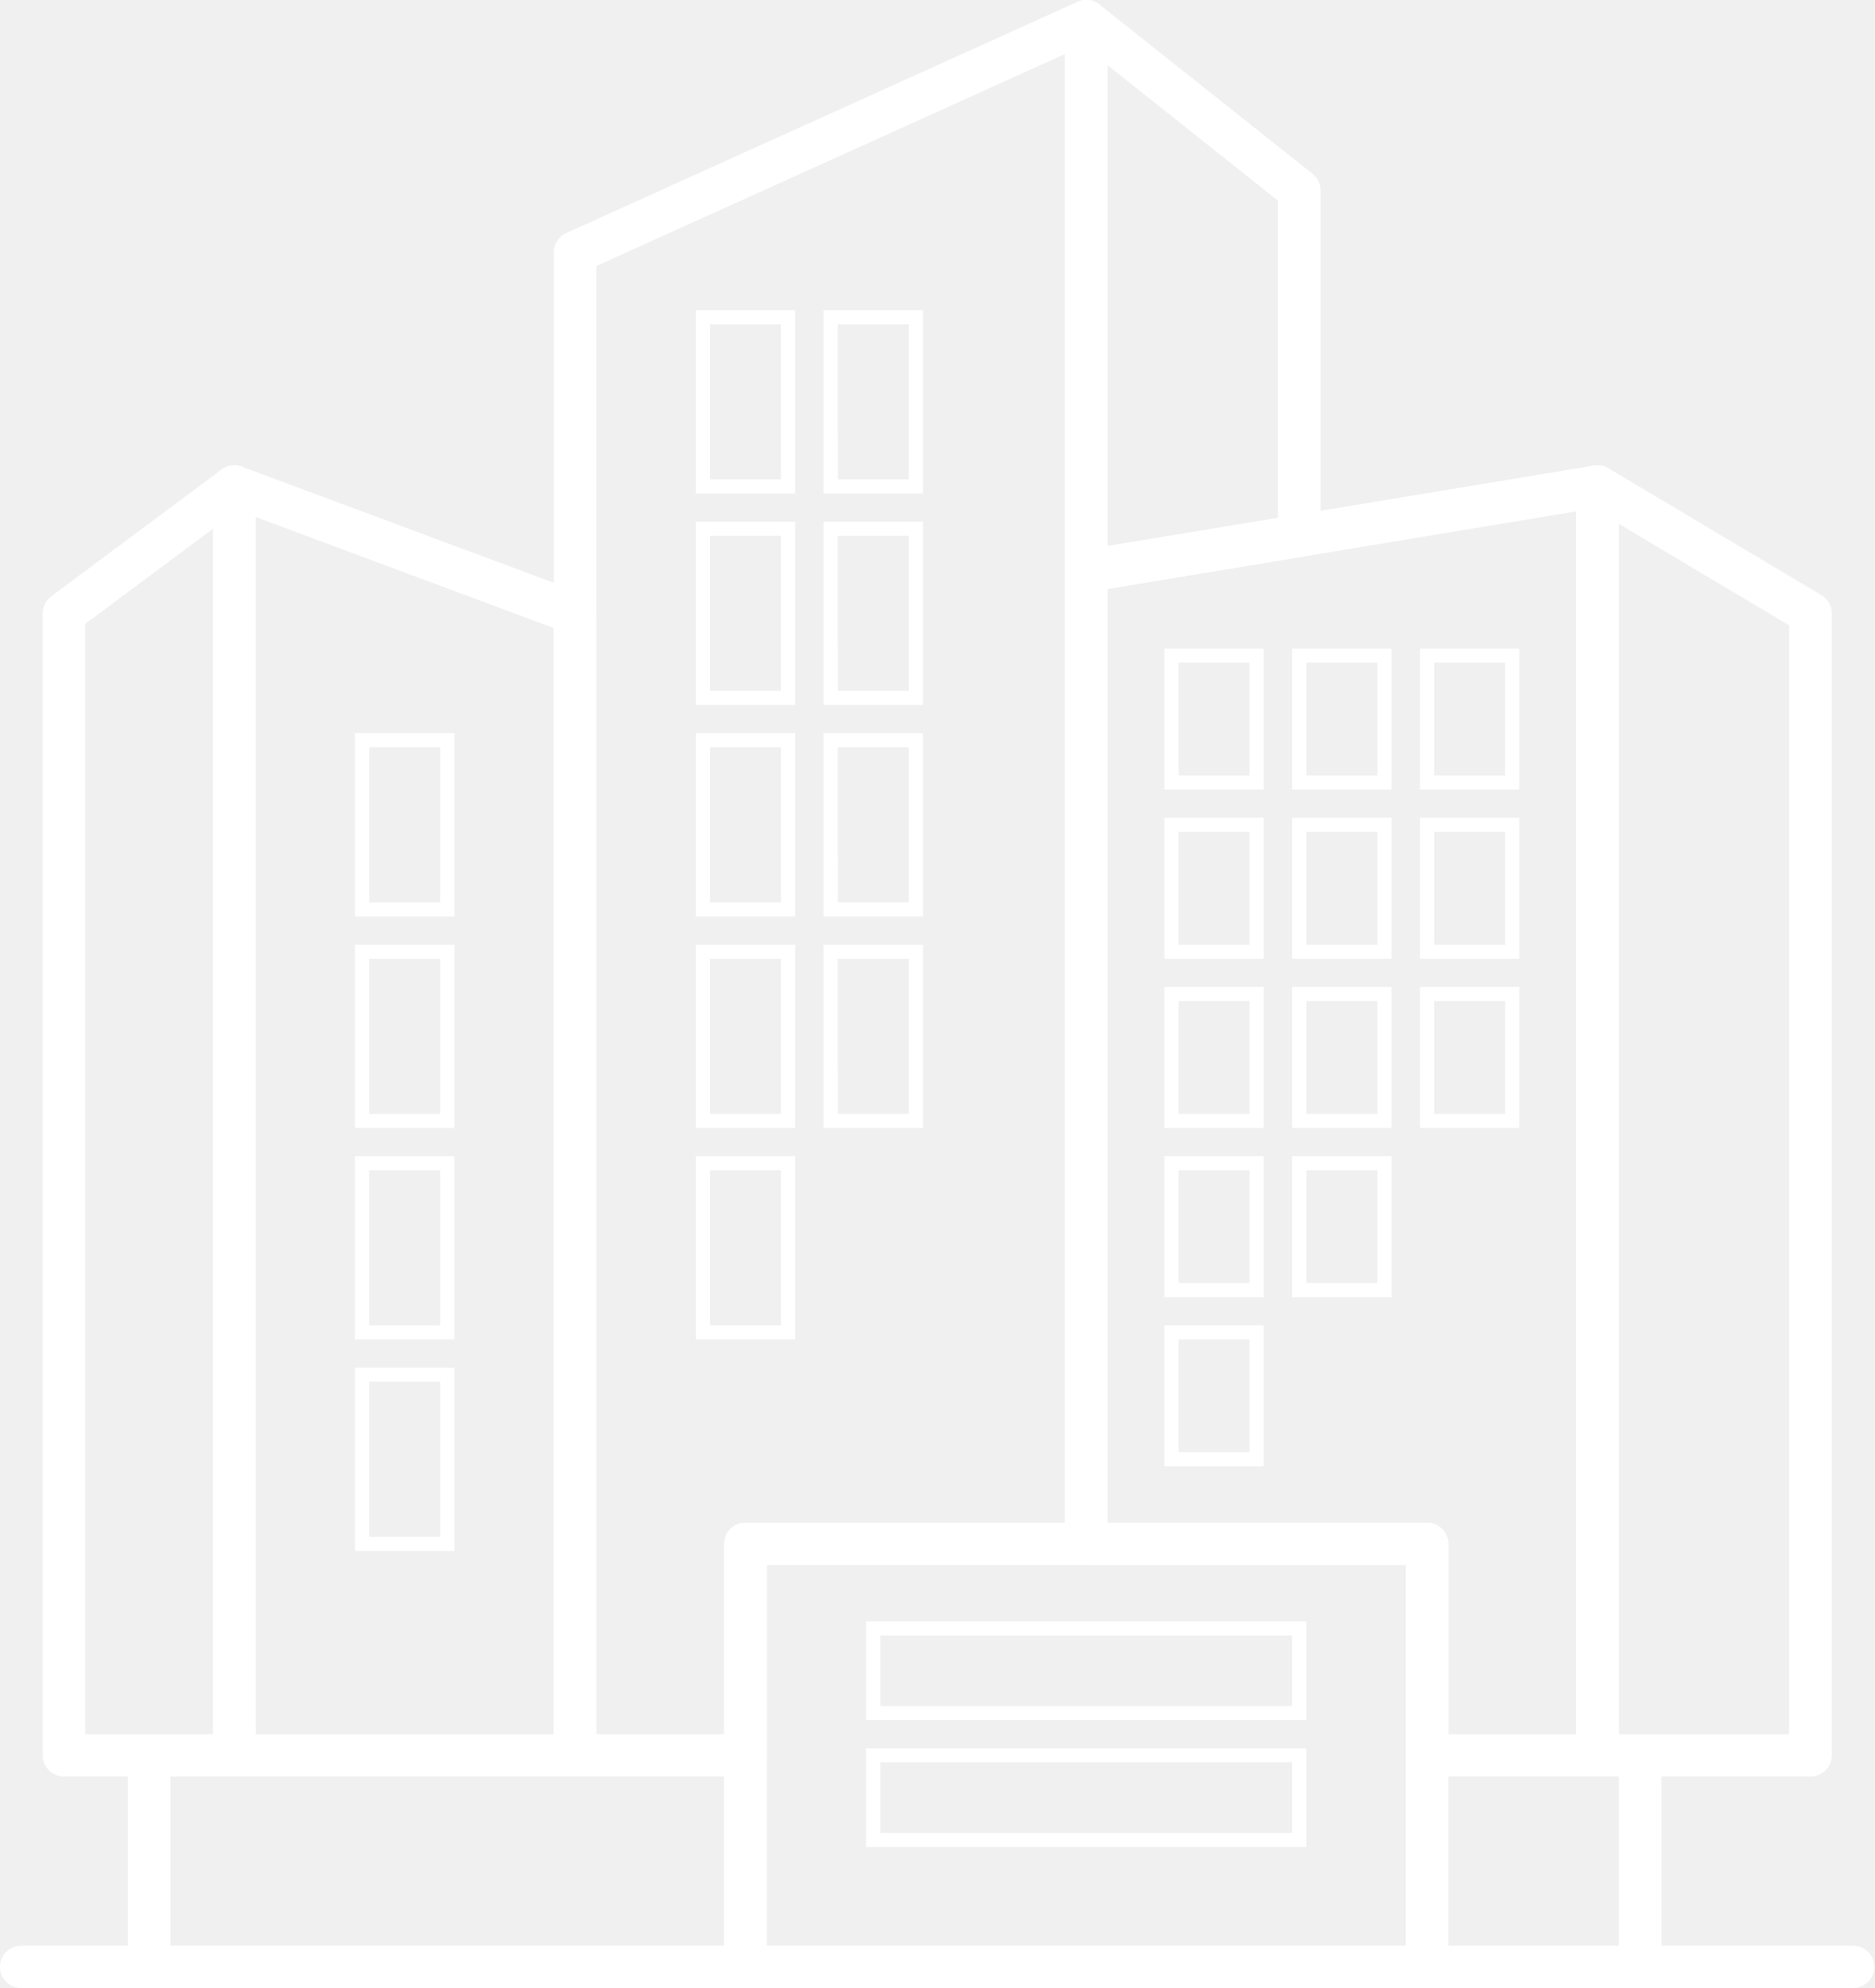
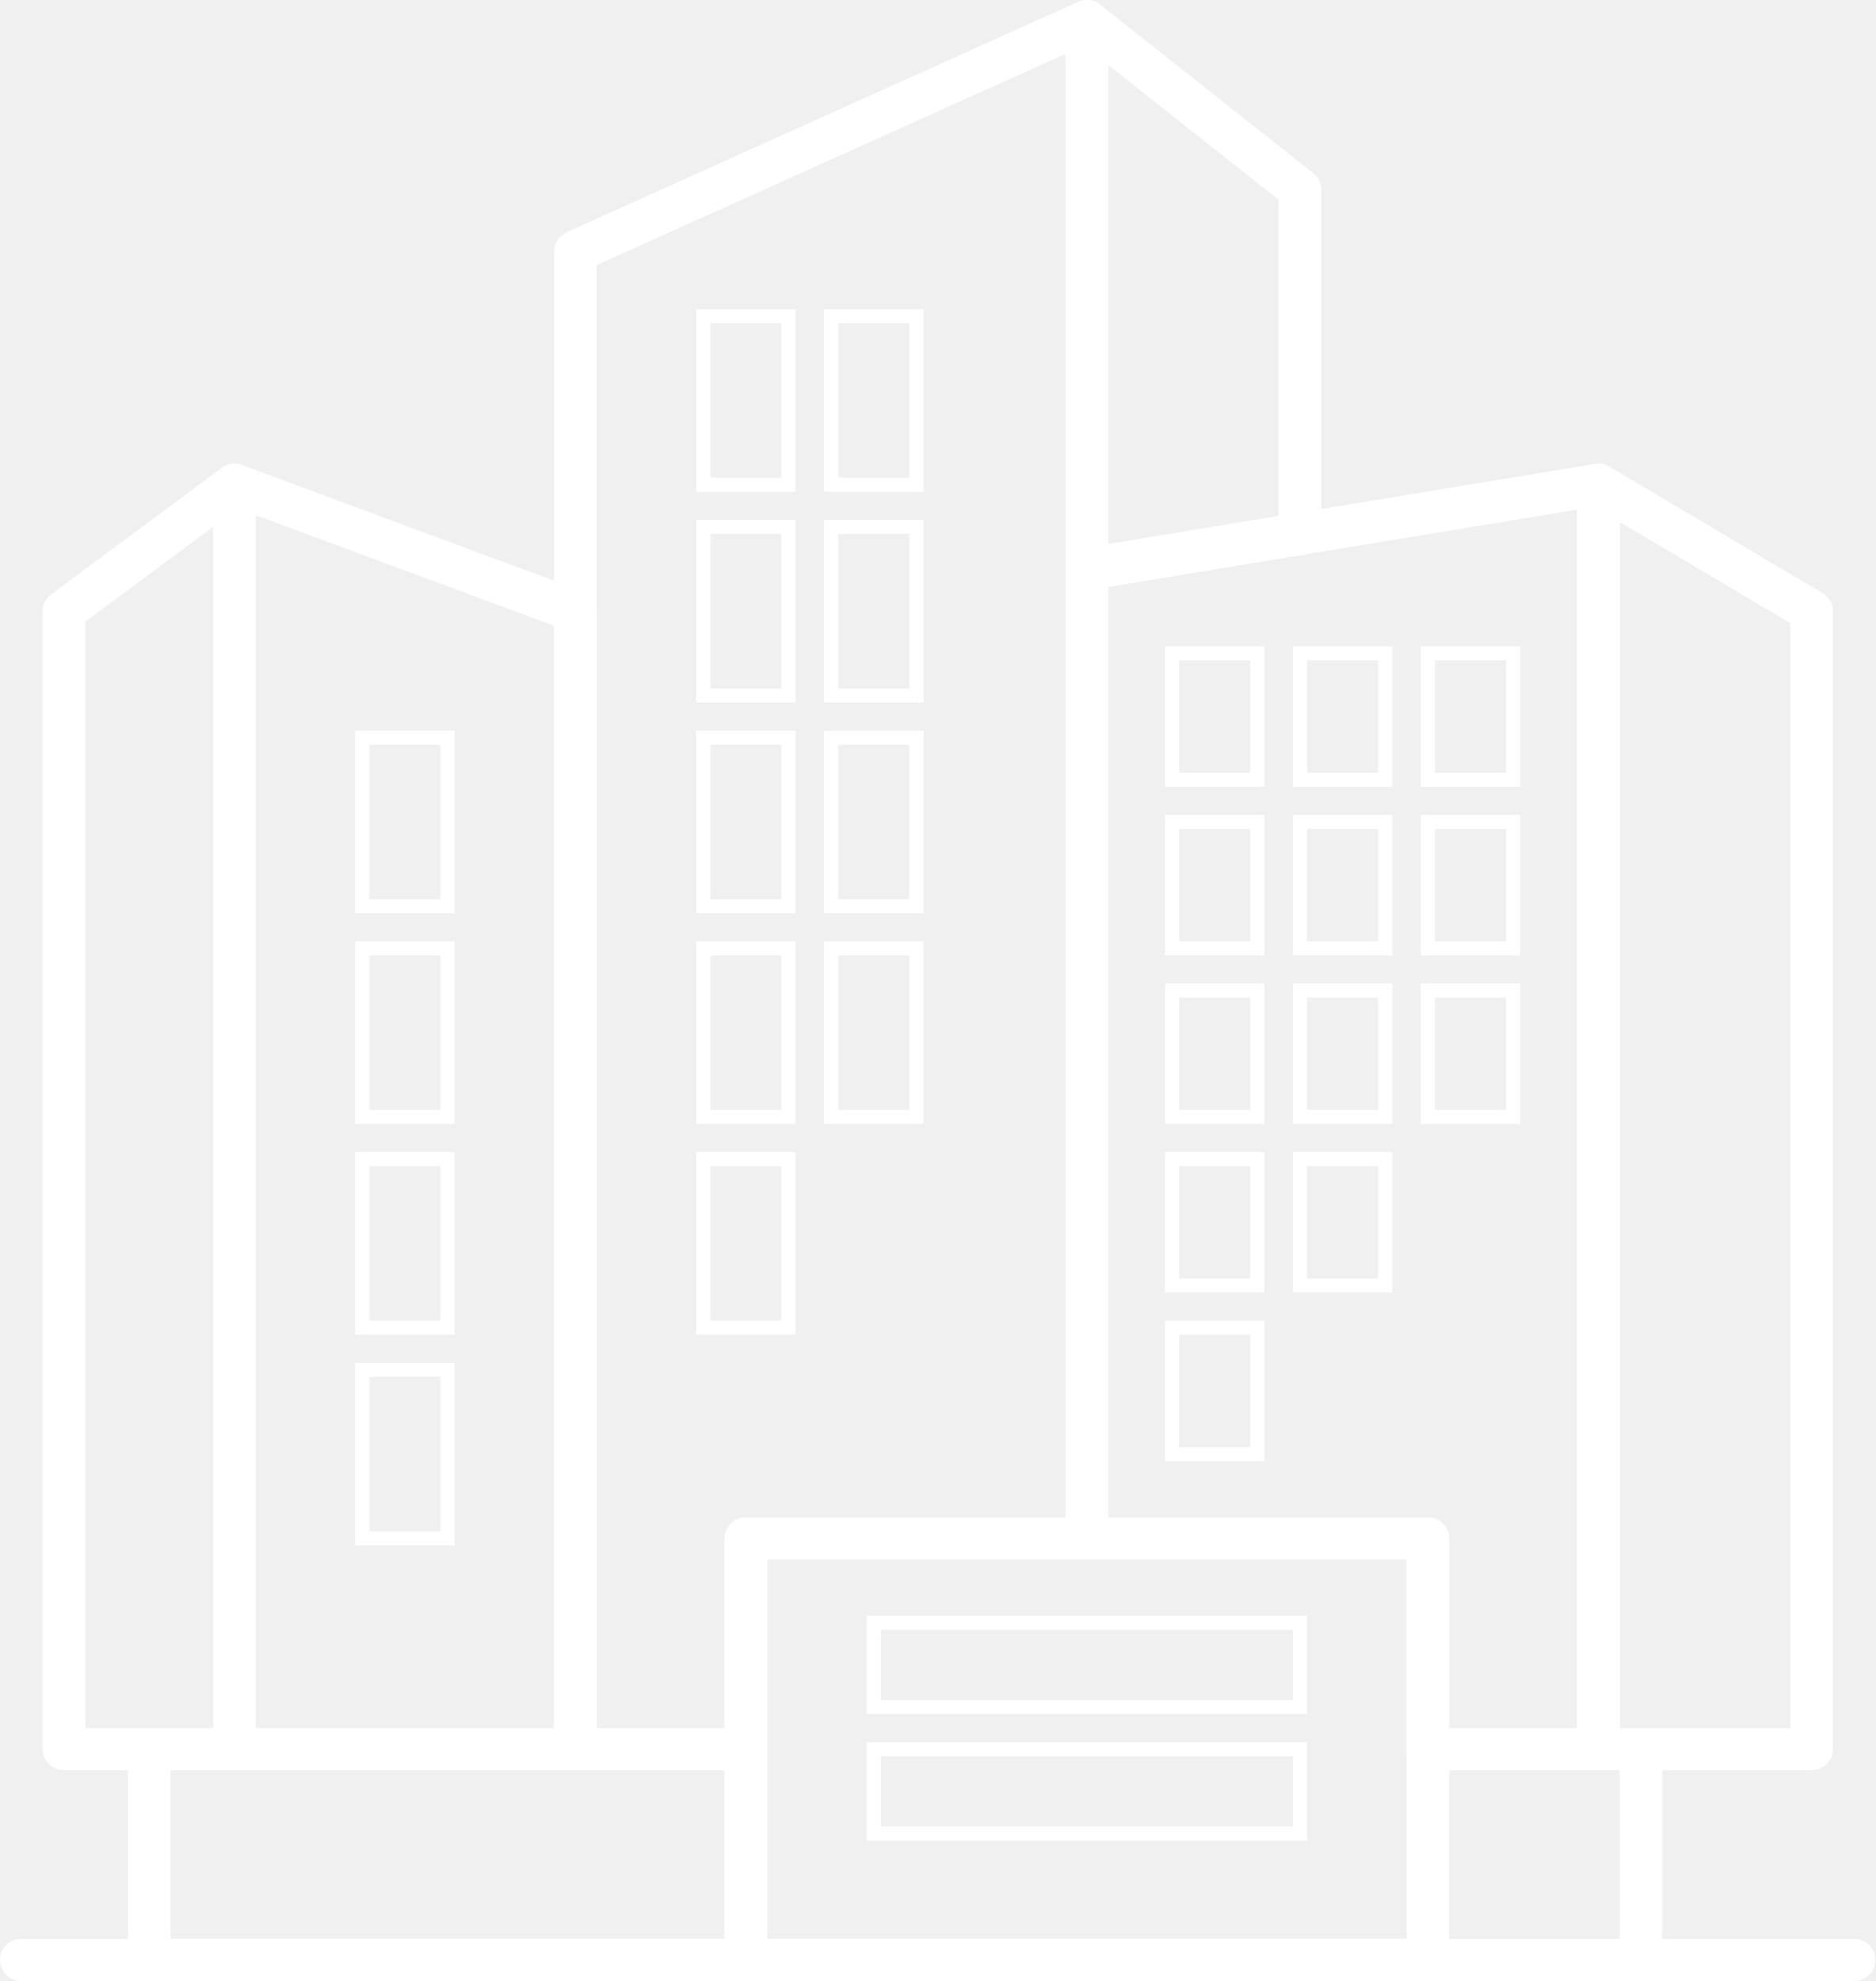
- <svg xmlns="http://www.w3.org/2000/svg" width="132" height="140" viewBox="0 0 132 140" fill="none">
+ <svg xmlns="http://www.w3.org/2000/svg" width="107" height="113" viewBox="0 0 107 113" fill="none">
  <g clip-path="url(#clip0_204_495)">
-     <path d="M127.498 125.104H112.5C112.103 125.104 111.723 124.947 111.442 124.669C111.161 124.39 111.003 124.012 111.003 123.618V34.257C111.002 33.992 111.072 33.733 111.205 33.504C111.339 33.275 111.531 33.086 111.763 32.956C111.995 32.825 112.257 32.759 112.523 32.763C112.79 32.767 113.05 32.841 113.277 32.979L128.278 41.915C128.5 42.047 128.684 42.234 128.812 42.458C128.94 42.682 129.007 42.935 129.006 43.193V123.615C129.007 123.812 128.968 124.006 128.892 124.187C128.816 124.369 128.705 124.533 128.565 124.672C128.425 124.81 128.258 124.92 128.075 124.994C127.892 125.068 127.696 125.106 127.498 125.104ZM113.997 122.132H126.001V44.036L114 36.888L113.997 122.132Z" fill="white" />
-     <path d="M76.5 41.703C76.103 41.703 75.722 41.546 75.441 41.268C75.16 40.989 75.003 40.611 75.003 40.217V1.491C75.001 1.21 75.08 0.934 75.231 0.696C75.381 0.458 75.596 0.267 75.851 0.145C76.106 0.023 76.391 -0.024 76.672 0.008C76.954 0.041 77.22 0.152 77.44 0.328L92.438 12.243C92.614 12.382 92.756 12.559 92.854 12.761C92.951 12.962 93.002 13.182 93.002 13.406V37.732C93.003 38.084 92.878 38.425 92.649 38.694C92.421 38.963 92.104 39.142 91.754 39.201L76.755 41.678C76.671 41.694 76.585 41.702 76.5 41.703ZM77.996 4.589V38.456L89.996 36.474V14.122L77.996 4.589Z" fill="white" />
-     <path d="M40.499 125.104H16.5C16.103 125.104 15.722 124.947 15.441 124.669C15.16 124.39 15.003 124.012 15.003 123.618V34.257C15.002 34.016 15.06 33.779 15.172 33.565C15.285 33.352 15.447 33.169 15.647 33.031C15.846 32.894 16.076 32.807 16.317 32.778C16.557 32.748 16.802 32.777 17.029 32.862L41.029 41.798C41.315 41.904 41.561 42.094 41.735 42.343C41.909 42.592 42.002 42.888 42.002 43.191V123.615C42.002 123.811 41.964 124.005 41.888 124.186C41.813 124.367 41.702 124.532 41.562 124.67C41.422 124.808 41.257 124.918 41.074 124.992C40.892 125.067 40.696 125.105 40.499 125.104ZM17.998 122.132H38.998V44.227L17.998 36.406V122.132Z" fill="white" />
-     <path d="M16.5 125.104H4.502C4.105 125.104 3.724 124.947 3.444 124.669C3.163 124.39 3.005 124.012 3.005 123.618V43.191C3.005 42.959 3.059 42.732 3.163 42.525C3.268 42.318 3.419 42.139 3.605 42L15.604 33.064C15.827 32.897 16.092 32.795 16.37 32.77C16.648 32.745 16.927 32.797 17.176 32.921C17.426 33.045 17.635 33.236 17.781 33.472C17.927 33.708 18.004 33.98 18.003 34.257V123.615C18.003 123.811 17.965 124.005 17.889 124.186C17.814 124.367 17.703 124.532 17.563 124.67C17.424 124.808 17.258 124.918 17.075 124.992C16.893 125.067 16.697 125.105 16.5 125.104ZM5.999 122.132H14.999V37.234L5.999 43.937V122.132Z" fill="white" />
-     <path d="M52.499 125.104H40.499C40.102 125.104 39.721 124.947 39.44 124.669C39.16 124.39 39.002 124.012 39.002 123.618V17.774C39.001 17.487 39.084 17.206 39.24 16.965C39.395 16.723 39.618 16.531 39.881 16.412L75.881 0.129C76.109 0.025 76.36 -0.02 76.611 -0.003C76.862 0.015 77.104 0.095 77.315 0.23C77.526 0.366 77.7 0.551 77.82 0.771C77.94 0.99 78.002 1.236 78.001 1.485V108.717C78.001 109.111 77.844 109.489 77.563 109.768C77.282 110.047 76.901 110.203 76.504 110.203H53.998V123.607C54 123.803 53.962 123.998 53.888 124.179C53.813 124.361 53.703 124.526 53.563 124.666C53.424 124.805 53.258 124.915 53.075 124.991C52.893 125.066 52.697 125.104 52.499 125.104ZM41.998 122.132H50.998V108.723C50.998 108.329 51.156 107.951 51.437 107.672C51.718 107.393 52.098 107.237 52.495 107.237H74.996V3.807L41.998 18.733V122.132Z" fill="white" />
-     <path d="M112.5 125.104H100.501C100.104 125.104 99.724 124.947 99.443 124.669C99.162 124.39 99.004 124.012 99.004 123.618V110.212H76.5C76.103 110.212 75.722 110.055 75.441 109.776C75.16 109.498 75.003 109.12 75.003 108.726V40.213C75.002 39.861 75.127 39.52 75.355 39.252C75.584 38.983 75.901 38.803 76.25 38.744L112.25 32.787C112.465 32.751 112.685 32.762 112.895 32.819C113.106 32.876 113.301 32.978 113.467 33.118C113.633 33.259 113.767 33.433 113.858 33.63C113.95 33.826 113.997 34.04 113.996 34.257V123.615C113.996 123.811 113.958 124.004 113.883 124.185C113.808 124.365 113.698 124.529 113.559 124.667C113.42 124.806 113.255 124.915 113.073 124.99C112.892 125.065 112.697 125.104 112.5 125.104ZM101.999 122.132H111V36.014L78 41.475V107.233H100.501C100.898 107.233 101.279 107.39 101.56 107.668C101.841 107.947 101.998 108.325 101.998 108.719L101.999 122.132Z" fill="white" />
-     <path d="M100.501 140H52.499C52.102 140 51.721 139.843 51.441 139.565C51.16 139.286 51.002 138.908 51.002 138.514V108.727C51.002 108.333 51.16 107.955 51.441 107.676C51.721 107.397 52.102 107.241 52.499 107.241H100.501C100.898 107.241 101.279 107.397 101.56 107.676C101.84 107.955 101.998 108.333 101.998 108.727V138.514C101.998 138.908 101.84 139.286 101.56 139.565C101.279 139.843 100.898 140 100.501 140ZM54 137.02H99.001V110.212H54V137.02Z" fill="white" />
-     <path d="M130.499 140H1.498C1.1 140 0.719 139.843 0.437 139.564C0.156 139.284 -0.002 138.905 -0.002 138.51C-0.002 138.115 0.156 137.736 0.437 137.456C0.719 137.177 1.1 137.02 1.498 137.02H130.499C130.897 137.02 131.279 137.177 131.561 137.456C131.842 137.736 132 138.115 132 138.51C132 138.905 131.842 139.284 131.561 139.564C131.279 139.843 130.897 140 130.499 140Z" fill="white" />
-     <path d="M55.998 34.752H49.001V21.847H55.998V34.752ZM49.999 33.761H55V22.837H49.999V33.761Z" fill="white" />
-     <path d="M65.002 34.752H57.999V21.847H65.002V34.752ZM59.001 33.761H64.004V22.837H58.997L59.001 33.761Z" fill="white" />
-     <path d="M55.998 49.645H49.001V36.739H55.998V49.645ZM49.999 48.654H55V37.73H49.999V48.654Z" fill="white" />
-     <path d="M65.002 49.645H57.999V36.739H65.002V49.645ZM59.001 48.654H64.004V37.73H58.997L59.001 48.654Z" fill="white" />
-     <path d="M55.998 64.539H49.001V51.634H55.998V64.539ZM49.999 63.548H55V52.624H49.999V63.548Z" fill="white" />
-     <path d="M65.002 64.539H57.999V51.634H65.002V64.539ZM59.001 63.548H64.004V52.624H58.997L59.001 63.548Z" fill="white" />
-     <path d="M55.998 79.431H49.001V66.532H55.998V79.431ZM49.999 78.441H55V67.523H49.999V78.441Z" fill="white" />
-     <path d="M31.998 64.539H25V51.634H31.998V64.539ZM25.998 63.548H31V52.624H25.998V63.548Z" fill="white" />
-     <path d="M31.998 79.431H25V66.532H31.998V79.431ZM25.998 78.441H31V67.523H25.998V78.441Z" fill="white" />
-     <path d="M31.998 94.324H25V81.419H31.998V94.324ZM25.998 93.333H31V82.41H25.998V93.333Z" fill="white" />
-     <path d="M31.998 109.218H25V96.313H31.998V109.218ZM25.998 108.228H31V97.304H25.998V108.228Z" fill="white" />
-     <path d="M65.002 79.431H57.999V66.532H65.002V79.431ZM59.001 78.441H64.004V67.523H58.997L59.001 78.441Z" fill="white" />
-     <path d="M88.998 55.603H82.001V45.676H88.998V55.603ZM82.999 54.612H88V46.667H82.999V54.612Z" fill="white" />
-     <path d="M97.999 55.603H91.001V45.676H97.999V55.603ZM91.999 54.612H97.001V46.667H91.999V54.612Z" fill="white" />
-     <path d="M106.999 55.603H100.002V45.676H106.999V55.603ZM101 54.612H106.001V46.667H101V54.612Z" fill="white" />
-     <path d="M88.998 67.523H82.001V57.59H88.998V67.523ZM82.999 66.532H88V58.581H82.999V66.532Z" fill="white" />
-     <path d="M97.999 67.523H91.001V57.59H97.999V67.523ZM91.999 66.532H97.001V58.581H91.999V66.532Z" fill="white" />
-     <path d="M106.999 67.523H100.002V57.59H106.999V67.523ZM101 66.532H106.001V58.581H101V66.532Z" fill="white" />
-     <path d="M88.998 79.431H82.001V69.505H88.998V79.431ZM82.999 78.441H88V70.495H82.999V78.441Z" fill="white" />
-     <path d="M97.999 79.431H91.001V69.505H97.999V79.431ZM91.999 78.441H97.001V70.495H91.999V78.441Z" fill="white" />
-     <path d="M106.999 79.431H100.002V69.505H106.999V79.431ZM101 78.441H106.001V70.495H101V78.441Z" fill="white" />
-     <path d="M88.998 91.346H82.001V81.419H88.998V91.346ZM82.999 90.356H88V82.41H82.999V90.356Z" fill="white" />
-     <path d="M97.999 91.346H91.001V81.419H97.999V91.346ZM91.999 90.356H97.001V82.41H91.999V90.356Z" fill="white" />
-     <path d="M88.998 103.26H82.001V93.333H88.998V103.26ZM82.999 102.269H88V94.324H82.999V102.269Z" fill="white" />
-     <path d="M55.998 94.324H49.001V81.419H55.998V94.324ZM49.999 93.333H55V82.41H49.999V93.333Z" fill="white" />
-     <path d="M91.999 121.133H61V114.186H91.999V121.133ZM61.998 120.142H91.001V115.177H61.998V120.142Z" fill="white" />
-     <path d="M91.999 130.069H61V123.12H91.999V130.069ZM61.998 129.079H91.001V124.111H61.998V129.079Z" fill="white" />
-     <path d="M52.499 140H10.498C10.101 140 9.721 139.843 9.44 139.565C9.159 139.286 9.001 138.908 9.001 138.514V123.618C9.001 123.224 9.159 122.846 9.44 122.567C9.721 122.288 10.101 122.132 10.498 122.132H52.499C52.896 122.132 53.277 122.288 53.558 122.567C53.838 122.846 53.996 123.224 53.996 123.618V138.51C53.997 138.706 53.958 138.899 53.883 139.08C53.808 139.261 53.698 139.425 53.559 139.563C53.42 139.702 53.255 139.812 53.073 139.887C52.891 139.961 52.696 140 52.499 140ZM11.999 137.02H50.998V125.104H11.999V137.02Z" fill="white" />
-     <path d="M115.5 140C115.103 140 114.723 139.843 114.442 139.565C114.161 139.286 114.003 138.908 114.003 138.514V123.618C114.003 123.223 114.162 122.844 114.443 122.564C114.724 122.285 115.106 122.128 115.504 122.128C115.902 122.128 116.284 122.285 116.565 122.564C116.847 122.844 117.005 123.223 117.005 123.618V138.51C117.005 138.706 116.967 138.9 116.891 139.082C116.816 139.263 116.705 139.427 116.565 139.566C116.425 139.704 116.259 139.814 116.076 139.889C115.894 139.963 115.698 140.001 115.5 140Z" fill="white" />
+     <path d="M103.351 100.977H91.193C90.872 100.977 90.563 100.85 90.335 100.625C90.108 100.4 89.98 100.095 89.98 99.777V27.65C89.979 27.437 90.035 27.227 90.144 27.042C90.252 26.858 90.408 26.705 90.596 26.6C90.783 26.495 90.996 26.441 91.212 26.444C91.428 26.448 91.639 26.508 91.823 26.619L103.983 33.831C104.163 33.938 104.312 34.089 104.416 34.27C104.519 34.451 104.574 34.655 104.573 34.863V99.775C104.573 99.934 104.542 100.091 104.481 100.237C104.419 100.383 104.329 100.516 104.215 100.628C104.102 100.74 103.967 100.828 103.818 100.888C103.67 100.948 103.511 100.978 103.351 100.977ZM92.407 98.578H102.137V35.544L92.409 29.773L92.407 98.578Z" fill="white" />
+     <path d="M62.011 33.66C61.689 33.66 61.381 33.534 61.153 33.309C60.925 33.084 60.798 32.779 60.798 32.461V1.204C60.797 0.977 60.861 0.754 60.982 0.562C61.104 0.369 61.279 0.215 61.485 0.117C61.692 0.019 61.923 -0.02 62.151 0.007C62.379 0.033 62.595 0.122 62.773 0.265L74.931 9.882C75.073 9.994 75.189 10.137 75.268 10.3C75.347 10.462 75.388 10.64 75.388 10.821V30.455C75.388 30.739 75.287 31.014 75.102 31.231C74.917 31.448 74.66 31.594 74.377 31.641L62.218 33.64C62.15 33.653 62.081 33.66 62.011 33.66ZM63.224 3.704V31.039L72.951 29.44V11.398L63.224 3.704Z" fill="white" />
+     <path d="M32.829 100.977H13.375C13.053 100.977 12.744 100.85 12.517 100.625C12.289 100.4 12.161 100.095 12.161 99.777V27.65C12.161 27.456 12.208 27.264 12.299 27.092C12.39 26.92 12.522 26.772 12.683 26.661C12.845 26.55 13.031 26.48 13.226 26.456C13.422 26.432 13.62 26.456 13.803 26.524L33.258 33.737C33.49 33.823 33.69 33.976 33.831 34.177C33.972 34.378 34.047 34.616 34.047 34.861V99.775C34.047 99.933 34.016 100.09 33.955 100.236C33.894 100.382 33.804 100.515 33.691 100.627C33.577 100.738 33.443 100.827 33.295 100.887C33.147 100.947 32.989 100.977 32.829 100.977ZM14.589 98.578H31.612V35.698L14.589 29.385V98.578Z" fill="white" />
+     <path d="M13.375 100.977H3.649C3.327 100.977 3.019 100.85 2.791 100.625C2.564 100.4 2.436 100.095 2.436 99.777V34.861C2.436 34.674 2.48 34.49 2.564 34.324C2.649 34.157 2.771 34.012 2.922 33.9L12.649 26.688C12.829 26.553 13.044 26.471 13.269 26.45C13.494 26.43 13.721 26.472 13.923 26.572C14.125 26.672 14.295 26.826 14.414 27.017C14.532 27.207 14.594 27.427 14.593 27.65V99.775C14.593 99.933 14.562 100.09 14.501 100.236C14.44 100.382 14.35 100.515 14.237 100.627C14.123 100.738 13.989 100.827 13.841 100.887C13.693 100.947 13.535 100.977 13.375 100.977ZM4.863 98.578H12.158V30.053L4.863 35.464V98.578Z" fill="white" />
+     <path d="M42.556 100.977H32.829C32.507 100.977 32.198 100.85 31.971 100.625C31.743 100.4 31.615 100.095 31.615 99.777V14.346C31.614 14.115 31.681 13.888 31.808 13.693C31.934 13.498 32.115 13.343 32.328 13.247L61.51 0.104C61.695 0.02 61.898 -0.016 62.101 -0.002C62.305 0.012 62.501 0.077 62.672 0.186C62.843 0.295 62.984 0.445 63.081 0.622C63.178 0.799 63.229 0.997 63.228 1.199V87.75C63.228 88.068 63.101 88.373 62.873 88.598C62.645 88.823 62.337 88.95 62.015 88.95H43.772V99.768C43.773 99.927 43.742 100.084 43.682 100.231C43.621 100.377 43.532 100.511 43.419 100.623C43.306 100.735 43.171 100.825 43.023 100.885C42.875 100.946 42.716 100.977 42.556 100.977ZM34.044 98.578H41.34V87.755C41.34 87.437 41.468 87.132 41.695 86.907C41.923 86.682 42.231 86.555 42.553 86.555H60.792V3.073L34.044 15.12V98.578Z" fill="white" />
+     <path d="M91.193 100.977H81.467C81.145 100.977 80.837 100.85 80.609 100.625C80.381 100.4 80.254 100.095 80.254 99.777V88.957H62.011C61.689 88.957 61.381 88.83 61.153 88.605C60.925 88.38 60.798 88.075 60.798 87.757V32.458C60.797 32.174 60.898 31.899 61.083 31.682C61.269 31.465 61.526 31.319 61.809 31.272L90.99 26.464C91.165 26.434 91.343 26.443 91.514 26.49C91.684 26.536 91.842 26.618 91.977 26.731C92.112 26.844 92.22 26.985 92.294 27.144C92.368 27.303 92.406 27.475 92.406 27.65V99.775C92.406 99.933 92.375 100.089 92.314 100.235C92.253 100.38 92.164 100.513 92.052 100.624C91.939 100.736 91.805 100.825 91.658 100.885C91.511 100.946 91.353 100.977 91.193 100.977ZM82.681 98.578H89.977V29.069L63.227 33.476V86.552H81.467C81.789 86.552 82.097 86.679 82.325 86.904C82.552 87.129 82.68 87.434 82.68 87.752L82.681 98.578Z" fill="white" />
+     <path d="M81.467 113H42.556C42.234 113 41.926 112.874 41.698 112.649C41.471 112.424 41.343 112.119 41.343 111.8V87.758C41.343 87.44 41.471 87.135 41.698 86.91C41.926 86.685 42.234 86.558 42.556 86.558H81.467C81.789 86.558 82.097 86.685 82.325 86.91C82.553 87.135 82.68 87.44 82.68 87.758V111.8C82.68 112.119 82.553 112.424 82.325 112.649C82.097 112.874 81.789 113 81.467 113ZM43.773 110.595H80.251V88.957H43.773V110.595Z" fill="white" />
+     <path d="M105.784 113H1.214C0.892 113 0.582 112.873 0.354 112.648C0.126 112.422 -0.002 112.116 -0.002 111.797C-0.002 111.478 0.126 111.173 0.354 110.947C0.582 110.721 0.892 110.595 1.214 110.595H105.784C106.106 110.595 106.416 110.721 106.644 110.947C106.872 111.173 107 111.478 107 111.797C107 112.116 106.872 112.422 106.644 112.648C106.416 112.873 106.106 113 105.784 113Z" fill="white" />
+     <path d="M45.392 28.05H39.721V17.633H45.392V28.05ZM40.53 27.25H44.583V18.433H40.53V27.25Z" fill="white" />
+     <path d="M52.691 28.05H47.014V17.633H52.691V28.05ZM47.826 27.25H51.882V18.433H47.823L47.826 27.25Z" fill="white" />
+     <path d="M45.392 40.07H39.721V29.654H45.392V40.07ZM40.53 39.27H44.583V30.453H40.53V39.27Z" fill="white" />
+     <path d="M52.691 40.07H47.014V29.654H52.691V40.07ZM47.826 39.27H51.882V30.453H47.823L47.826 39.27Z" fill="white" />
+     <path d="M45.392 52.092H39.721V41.676H45.392V52.092ZM40.53 51.293H44.583V42.475H40.53V51.293Z" fill="white" />
+     <path d="M52.691 52.092H47.014V41.676H52.691V52.092ZM47.826 51.293H51.882V42.475H47.823L47.826 51.293Z" fill="white" />
+     <path d="M45.392 64.113H39.721V53.701H45.392V64.113ZM40.53 63.313H44.583V54.501H40.53V63.313Z" fill="white" />
+     <path d="M25.938 52.092H20.265V41.676H25.938V52.092ZM21.074 51.293H25.129V42.475H21.074V51.293Z" fill="white" />
+     <path d="M25.938 64.113H20.265V53.701H25.938V64.113ZM21.074 63.313H25.129V54.501H21.074V63.313Z" fill="white" />
+     <path d="M25.938 76.133H20.265V65.717H25.938V76.133ZM21.074 75.333H25.129V66.517H21.074V75.333Z" fill="white" />
+     <path d="M25.938 88.155H20.265V77.738H25.938V88.155ZM21.074 87.355H25.129V78.538H21.074V87.355Z" fill="white" />
+     <path d="M52.691 64.113H47.014V53.701H52.691V64.113ZM47.826 63.313H51.882V54.501H47.823L47.826 63.313Z" fill="white" />
+     <path d="M72.142 44.88H66.47V36.867H72.142V44.88ZM67.279 44.08H71.333V37.667H67.279V44.08Z" fill="white" />
+     <path d="M79.439 44.88H73.766V36.867H79.439V44.88ZM74.575 44.08H78.63V37.667H74.575V44.08Z" fill="white" />
+     <path d="M86.734 44.88H81.062V36.867H86.734V44.88ZM81.871 44.08H85.925V37.667H81.871V44.08Z" fill="white" />
+     <path d="M72.142 54.501H66.47V46.483H72.142V54.501ZM67.279 53.701H71.333V47.283H67.279V53.701Z" fill="white" />
+     <path d="M79.439 54.501H73.766V46.483H79.439V54.501ZM74.575 53.701H78.63V47.283H74.575V53.701Z" fill="white" />
+     <path d="M86.734 54.501H81.062V46.483H86.734V54.501ZM81.871 53.701H85.925V47.283H81.871V53.701Z" fill="white" />
+     <path d="M72.142 64.113H66.47V56.1H72.142V64.113ZM67.279 63.313H71.333V56.9H67.279V63.313Z" fill="white" />
+     <path d="M79.439 64.113H73.766V56.1H79.439V64.113ZM74.575 63.313H78.63V56.9H74.575V63.313Z" fill="white" />
+     <path d="M86.734 64.113H81.062V56.1H86.734V64.113ZM81.871 63.313H85.925V56.9H81.871V63.313Z" fill="white" />
+     <path d="M72.142 73.73H66.47V65.717H72.142V73.73ZM67.279 72.93H71.333V66.517H67.279V72.93Z" fill="white" />
+     <path d="M79.439 73.73H73.766V65.717H79.439V73.73ZM74.575 72.93H78.63V66.517H74.575V72.93Z" fill="white" />
+     <path d="M72.142 83.346H66.47V75.333H72.142V83.346ZM67.279 82.546H71.333V76.133H67.279V82.546Z" fill="white" />
+     <path d="M45.392 76.133H39.721V65.717H45.392V76.133ZM40.53 75.333H44.583V66.517H40.53V75.333Z" fill="white" />
+     <path d="M74.575 97.772H49.447V92.165H74.575V97.772ZM50.256 96.972H73.766V92.964H50.256V96.972Z" fill="white" />
+     <path d="M74.575 104.985H49.447V99.375H74.575V104.985ZM50.256 104.185H73.766V100.175H50.256V104.185Z" fill="white" />
+     <path d="M42.556 113H8.51C8.188 113 7.88 112.874 7.652 112.649C7.424 112.424 7.297 112.119 7.297 111.8V99.777C7.297 99.459 7.424 99.154 7.652 98.929C7.88 98.704 8.188 98.578 8.51 98.578H42.556C42.878 98.578 43.187 98.704 43.414 98.929C43.642 99.154 43.77 99.459 43.77 99.777V111.797C43.77 111.955 43.739 112.111 43.678 112.257C43.617 112.403 43.528 112.536 43.415 112.648C43.303 112.759 43.169 112.848 43.021 112.908C42.874 112.969 42.716 113 42.556 113ZM9.726 110.595H41.34V100.977H9.726V110.595Z" fill="white" />
+     <path d="M93.625 113C93.303 113 92.995 112.874 92.767 112.649C92.54 112.424 92.412 112.119 92.412 111.8V99.777C92.412 99.458 92.54 99.152 92.768 98.927C92.996 98.701 93.306 98.575 93.628 98.575C93.951 98.575 94.26 98.701 94.488 98.927C94.717 99.152 94.845 99.458 94.845 99.777V111.797C94.845 111.956 94.814 112.112 94.753 112.259C94.692 112.405 94.602 112.538 94.488 112.65C94.375 112.761 94.24 112.85 94.092 112.91C93.944 112.97 93.785 113.001 93.625 113Z" fill="white" />
  </g>
  <defs>
    <clipPath id="clip0_204_495">
-       <rect width="132" height="140" fill="white" />
+       <rect width="107" height="113" fill="white" />
    </clipPath>
  </defs>
</svg>
